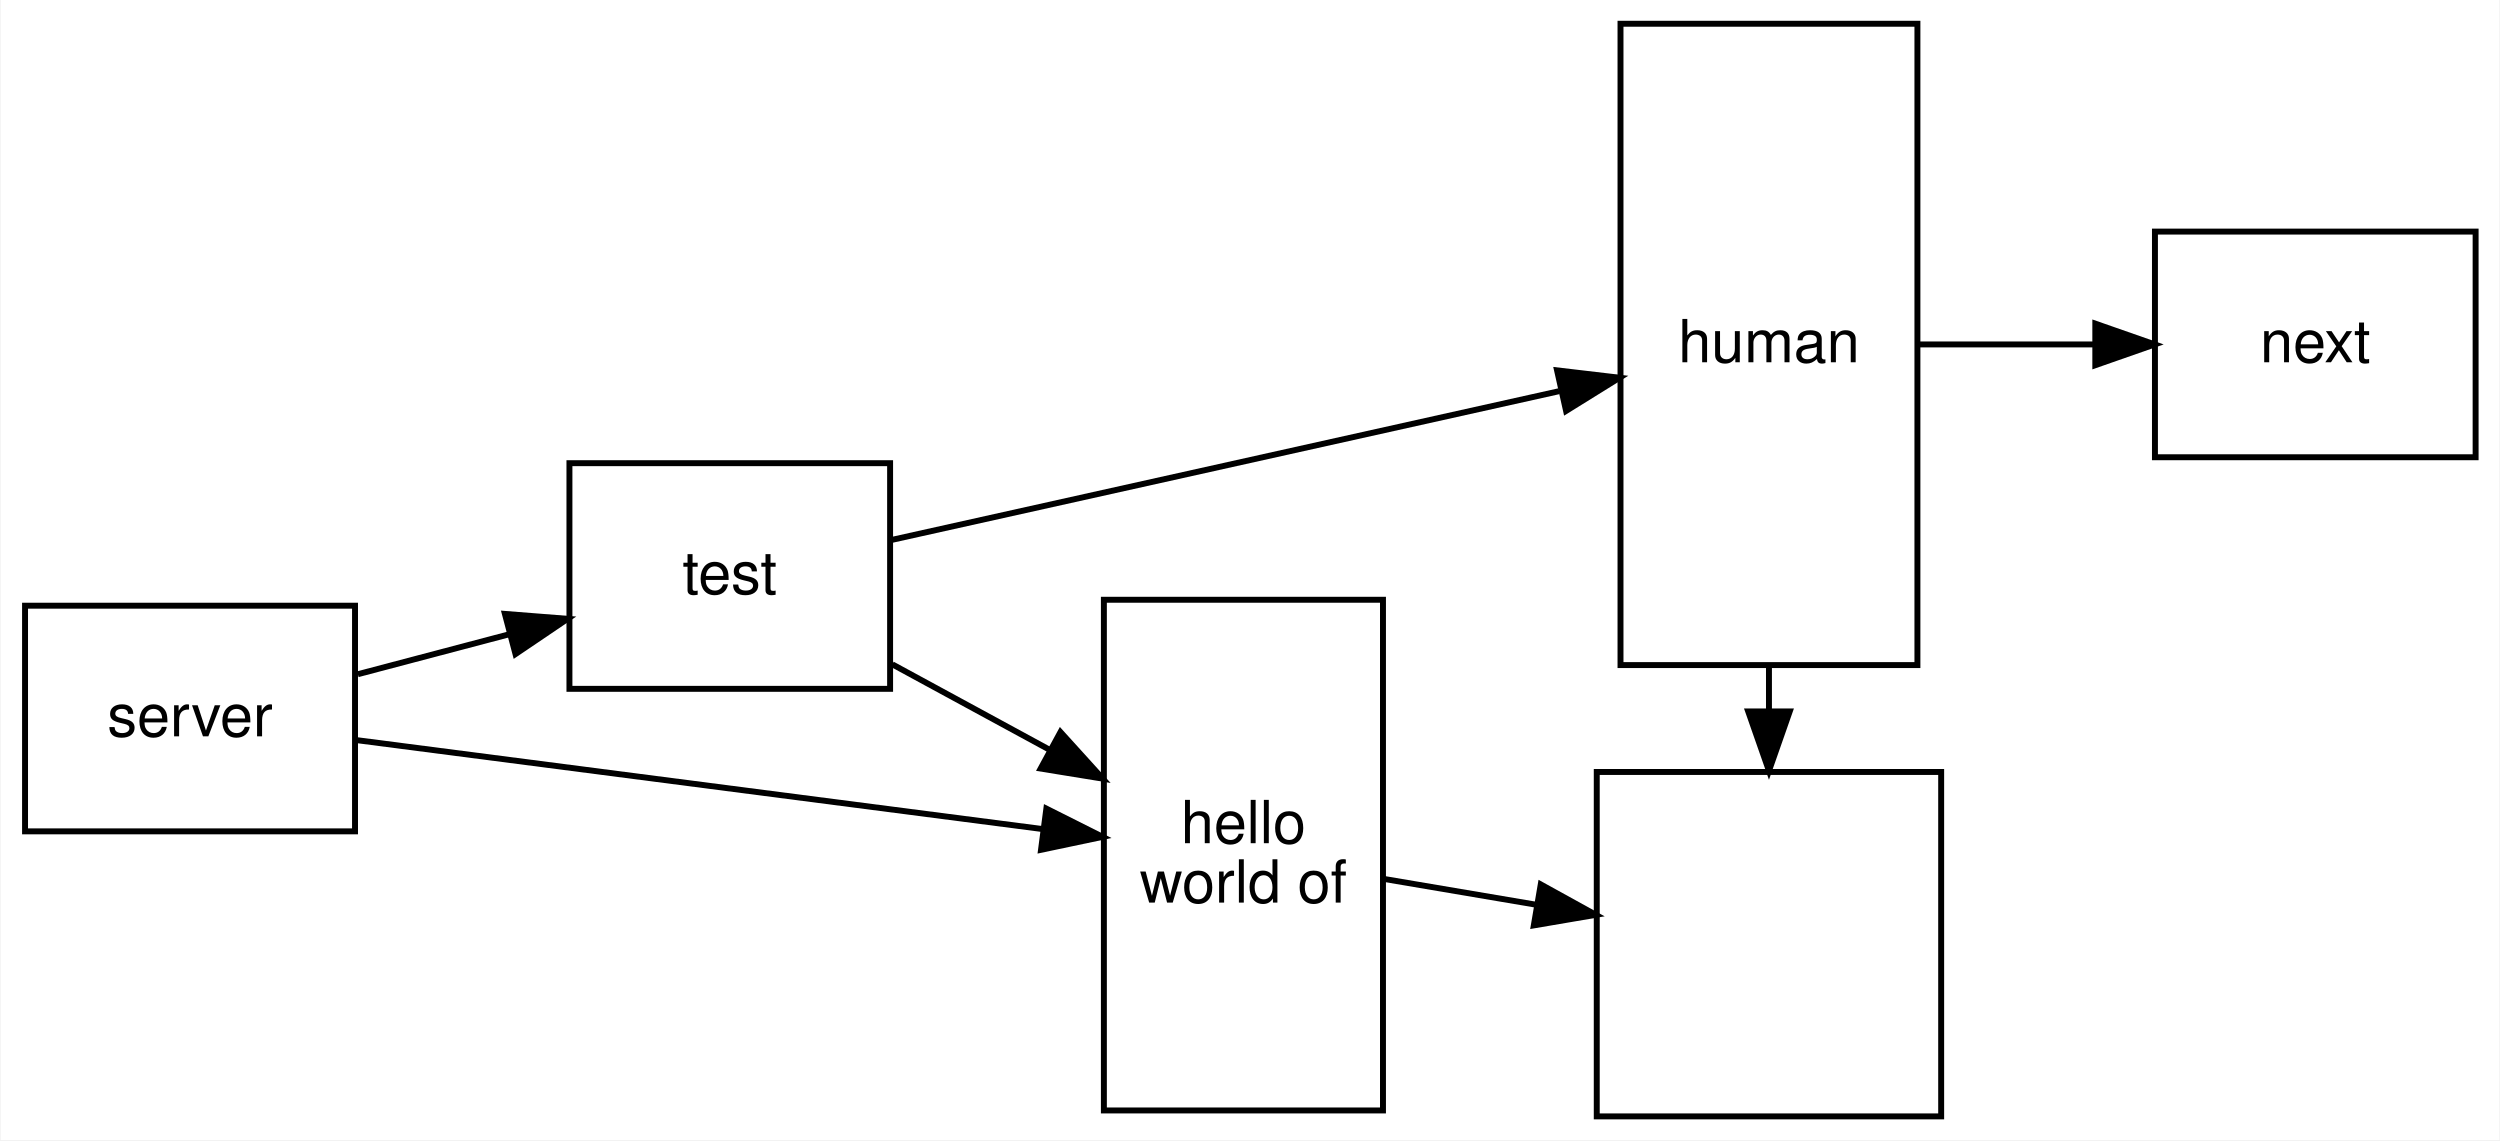
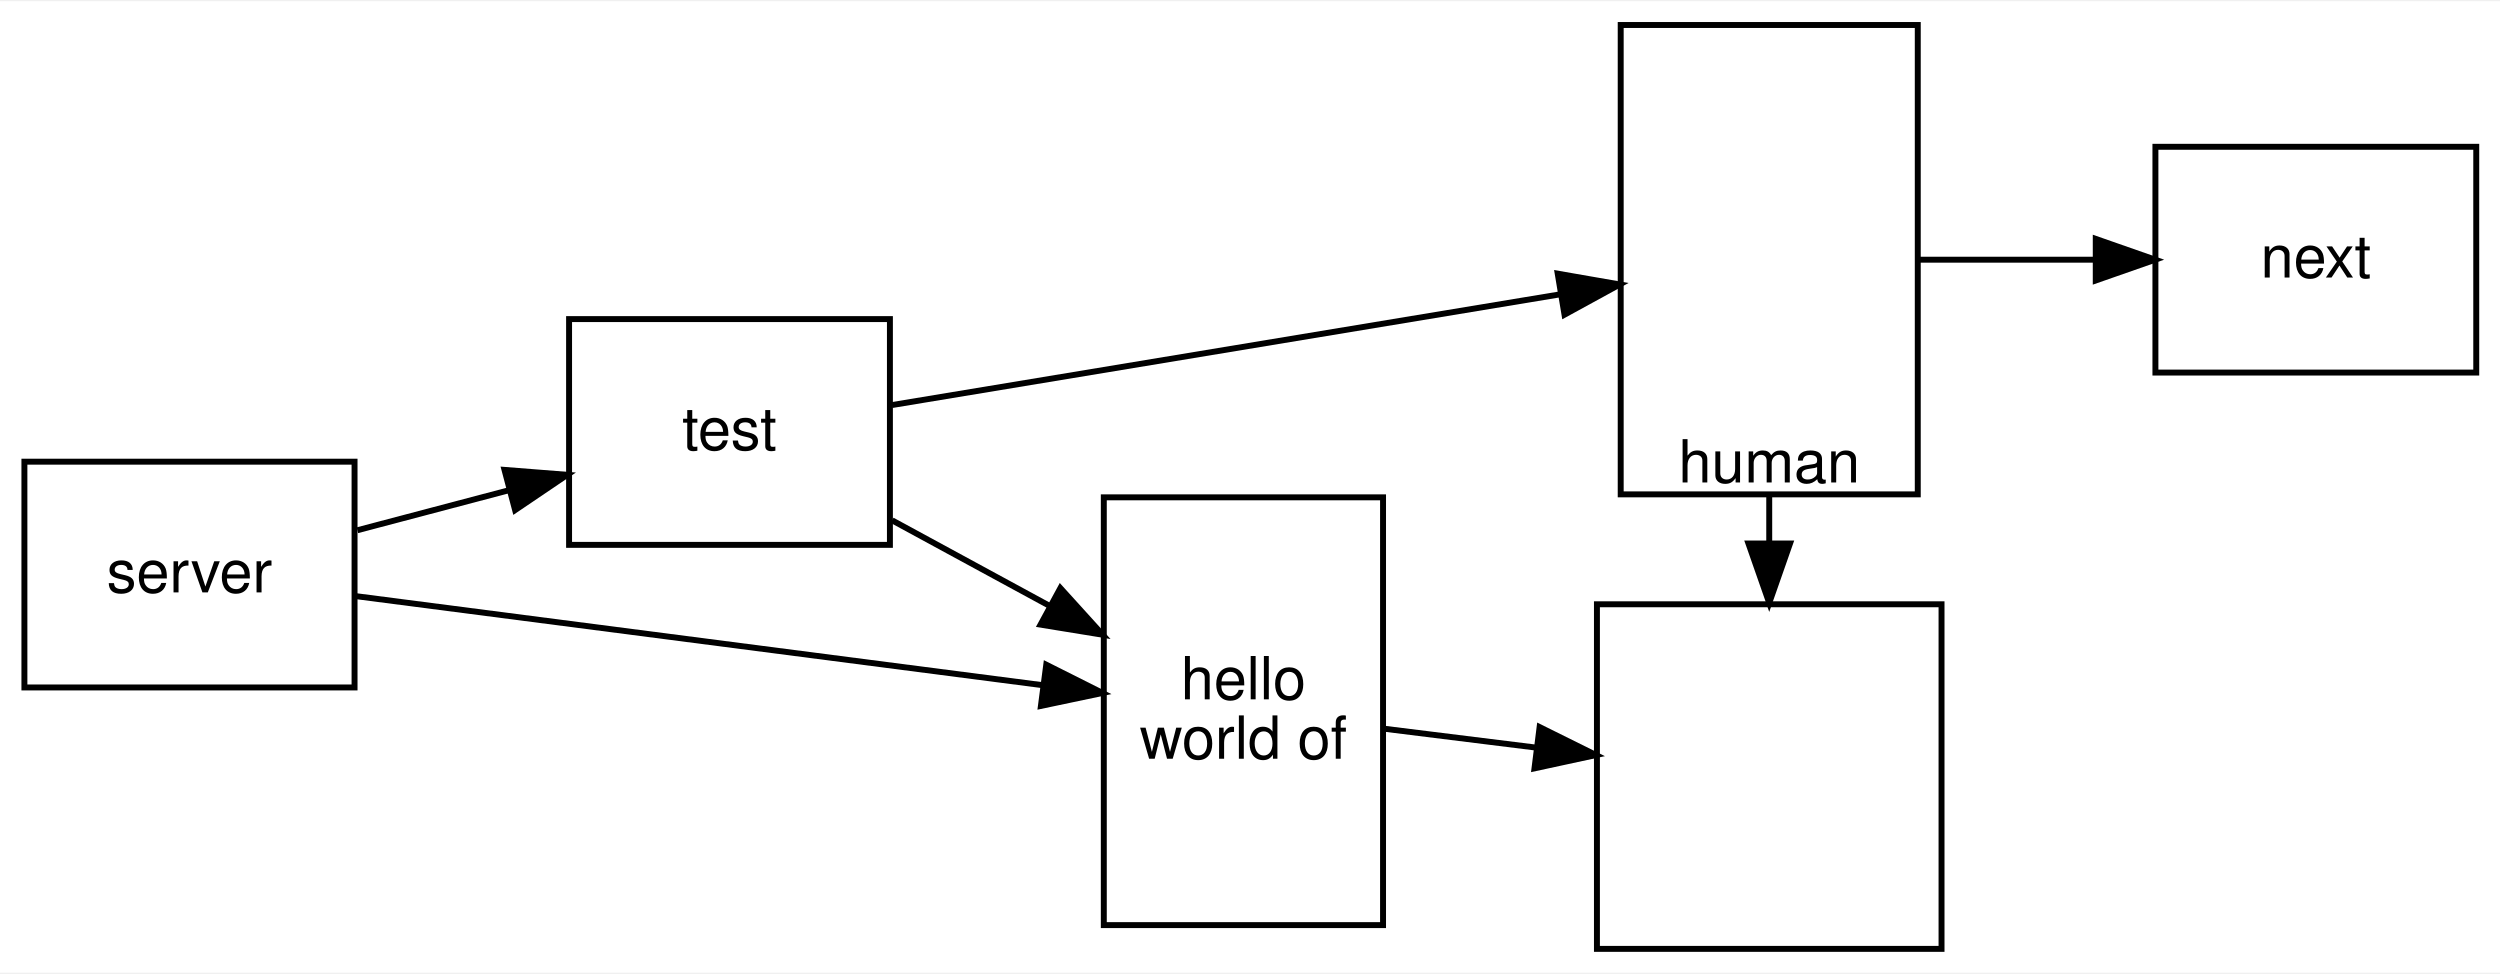
- <svg xmlns="http://www.w3.org/2000/svg" width="421pt" height="192pt" viewBox="0.00 0.00 420.78 192.00">
-   <g id="graph0" class="graph" transform="scale(1 1) rotate(0) translate(4 188)">
-     <polygon fill="#ffffff" stroke="transparent" points="-4,4 -4,-188 416.783,-188 416.783,4 -4,4" />
+ <svg xmlns="http://www.w3.org/2000/svg" width="421pt" height="164pt" viewBox="0.00 0.00 420.78 163.50">
+   <g id="graph0" class="graph" transform="scale(1 1) rotate(0) translate(4 159.5)">
+     <polygon fill="#ffffff" stroke="transparent" points="-4,4 -4,-159.5 416.783,-159.5 416.783,4 -4,4" />
    <g id="node1" class="node">
-       <polygon fill="none" stroke="#000000" points="318.783,-184 268.783,-184 268.783,-76 318.783,-76 318.783,-184" />
-       <text text-anchor="middle" x="293.783" y="-127" font-family="Helvetica,sans-Serif" font-size="10.00" fill="#000000">human</text>
+       <polygon fill="none" stroke="#000000" points="318.783,-155.5 268.783,-155.5 268.783,-76.5 318.783,-76.5 318.783,-155.5" />
+       <text text-anchor="middle" x="293.783" y="-78.5" font-family="Helvetica,sans-Serif" font-size="10.00" fill="#000000">human</text>
    </g>
    <g id="node2" class="node">
      <polygon fill="none" stroke="#000000" points="322.783,-58 264.783,-58 264.783,0 322.783,0 322.783,-58" />
    </g>
    <g id="edge7" class="edge">
-       <path fill="none" stroke="#000000" d="M293.783,-75.866C293.783,-73.381 293.783,-70.896 293.783,-68.411" />
-       <polygon fill="#000000" stroke="#000000" points="297.283,-68.195 293.783,-58.195 290.283,-68.195 297.283,-68.195" />
+       <path fill="none" stroke="#000000" d="M293.783,-76.281C293.783,-73.648 293.783,-71.015 293.783,-68.382" />
+       <polygon fill="#000000" stroke="#000000" points="297.283,-68.227 293.783,-58.227 290.283,-68.227 297.283,-68.227" />
    </g>
    <g id="node6" class="node">
-       <polygon fill="none" stroke="#000000" points="412.783,-149 358.783,-149 358.783,-111 412.783,-111 412.783,-149" />
-       <text text-anchor="middle" x="385.783" y="-127" font-family="Helvetica,sans-Serif" font-size="10.00" fill="#000000">next</text>
+       <polygon fill="none" stroke="#000000" points="412.783,-135 358.783,-135 358.783,-97 412.783,-97 412.783,-135" />
+       <text text-anchor="middle" x="385.783" y="-113" font-family="Helvetica,sans-Serif" font-size="10.00" fill="#000000">next</text>
    </g>
    <g id="edge6" class="edge">
-       <path fill="none" stroke="#000000" d="M318.923,-130C328.083,-130 338.644,-130 348.628,-130" />
-       <polygon fill="#000000" stroke="#000000" points="348.74,-133.5 358.74,-130 348.74,-126.5 348.74,-133.5" />
+       <path fill="none" stroke="#000000" d="M318.923,-116C328.083,-116 338.644,-116 348.628,-116" />
+       <polygon fill="#000000" stroke="#000000" points="348.74,-119.5 358.74,-116 348.74,-112.5 348.74,-119.5" />
    </g>
    <g id="node3" class="node">
-       <polygon fill="none" stroke="#000000" points="55.675,-86 .108,-86 .108,-48 55.675,-48 55.675,-86" />
-       <text text-anchor="middle" x="27.892" y="-64" font-family="Helvetica,sans-Serif" font-size="10.00" fill="#000000">server</text>
+       <polygon fill="none" stroke="#000000" points="55.675,-82 .108,-82 .108,-44 55.675,-44 55.675,-82" />
+       <text text-anchor="middle" x="27.892" y="-60" font-family="Helvetica,sans-Serif" font-size="10.00" fill="#000000">server</text>
    </g>
    <g id="node4" class="node">
-       <polygon fill="none" stroke="#000000" points="228.783,-87 181.783,-87 181.783,-1 228.783,-1 228.783,-87" />
-       <text text-anchor="middle" x="205.283" y="-46" font-family="Helvetica,sans-Serif" font-size="10.00" fill="#000000">hello</text>
-       <text text-anchor="middle" x="205.283" y="-36" font-family="Helvetica,sans-Serif" font-size="10.00" fill="#000000">world of</text>
+       <polygon fill="none" stroke="#000000" points="228.783,-76 181.783,-76 181.783,-4 228.783,-4 228.783,-76" />
+       <text text-anchor="middle" x="205.283" y="-42" font-family="Helvetica,sans-Serif" font-size="10.00" fill="#000000">hello</text>
+       <text text-anchor="middle" x="205.283" y="-32" font-family="Helvetica,sans-Serif" font-size="10.00" fill="#000000">world of</text>
    </g>
    <g id="edge1" class="edge">
-       <path fill="none" stroke="#000000" d="M56,-63.356C87.294,-59.298 137.865,-52.741 171.342,-48.401" />
-       <polygon fill="#000000" stroke="#000000" points="172.097,-51.832 181.564,-47.075 171.197,-44.89 172.097,-51.832" />
+       <path fill="none" stroke="#000000" d="M56,-59.356C87.294,-55.298 137.865,-48.741 171.342,-44.401" />
+       <polygon fill="#000000" stroke="#000000" points="172.097,-47.832 181.564,-43.075 171.197,-40.89 172.097,-47.832" />
    </g>
    <g id="node5" class="node">
-       <polygon fill="none" stroke="#000000" points="145.783,-110 91.783,-110 91.783,-72 145.783,-72 145.783,-110" />
-       <text text-anchor="middle" x="118.783" y="-88" font-family="Helvetica,sans-Serif" font-size="10.00" fill="#000000">test</text>
+       <polygon fill="none" stroke="#000000" points="145.783,-106 91.783,-106 91.783,-68 145.783,-68 145.783,-106" />
+       <text text-anchor="middle" x="118.783" y="-84" font-family="Helvetica,sans-Serif" font-size="10.00" fill="#000000">test</text>
    </g>
    <g id="edge2" class="edge">
-       <path fill="none" stroke="#000000" d="M56.152,-74.462C64.243,-76.599 73.185,-78.96 81.719,-81.213" />
-       <polygon fill="#000000" stroke="#000000" points="80.912,-84.62 91.474,-83.789 82.699,-77.852 80.912,-84.62" />
+       <path fill="none" stroke="#000000" d="M56.152,-70.462C64.243,-72.599 73.185,-74.96 81.719,-77.213" />
+       <polygon fill="#000000" stroke="#000000" points="80.912,-80.62 91.474,-79.789 82.699,-73.852 80.912,-80.62" />
    </g>
    <g id="edge4" class="edge">
-       <path fill="none" stroke="#000000" d="M229,-39.98C236.875,-38.645 245.865,-37.122 254.59,-35.643" />
-       <polygon fill="#000000" stroke="#000000" points="255.352,-39.064 264.627,-33.942 254.183,-32.162 255.352,-39.064" />
+       <path fill="none" stroke="#000000" d="M229,-37.052C236.875,-36.073 245.865,-34.956 254.59,-33.871" />
+       <polygon fill="#000000" stroke="#000000" points="255.135,-37.331 264.627,-32.624 254.272,-30.384 255.135,-37.331" />
    </g>
    <g id="edge3" class="edge">
-       <path fill="none" stroke="#000000" d="M146.127,-97.094C176.4,-103.84 225.294,-114.737 258.449,-122.126" />
-       <polygon fill="#000000" stroke="#000000" points="258.095,-125.632 268.617,-124.391 259.618,-118.8 258.095,-125.632" />
+       <path fill="none" stroke="#000000" d="M146.127,-91.531C176.4,-96.548 225.294,-104.65 258.449,-110.145" />
+       <polygon fill="#000000" stroke="#000000" points="258.179,-113.648 268.617,-111.83 259.324,-106.742 258.179,-113.648" />
    </g>
    <g id="edge5" class="edge">
-       <path fill="none" stroke="#000000" d="M146.152,-76.129C154.601,-71.538 163.989,-66.437 172.751,-61.676" />
-       <polygon fill="#000000" stroke="#000000" points="174.474,-64.724 181.589,-56.874 171.132,-58.573 174.474,-64.724" />
+       <path fill="none" stroke="#000000" d="M146.152,-72.129C154.601,-67.538 163.989,-62.437 172.751,-57.676" />
+       <polygon fill="#000000" stroke="#000000" points="174.474,-60.724 181.589,-52.874 171.132,-54.573 174.474,-60.724" />
    </g>
  </g>
</svg>
